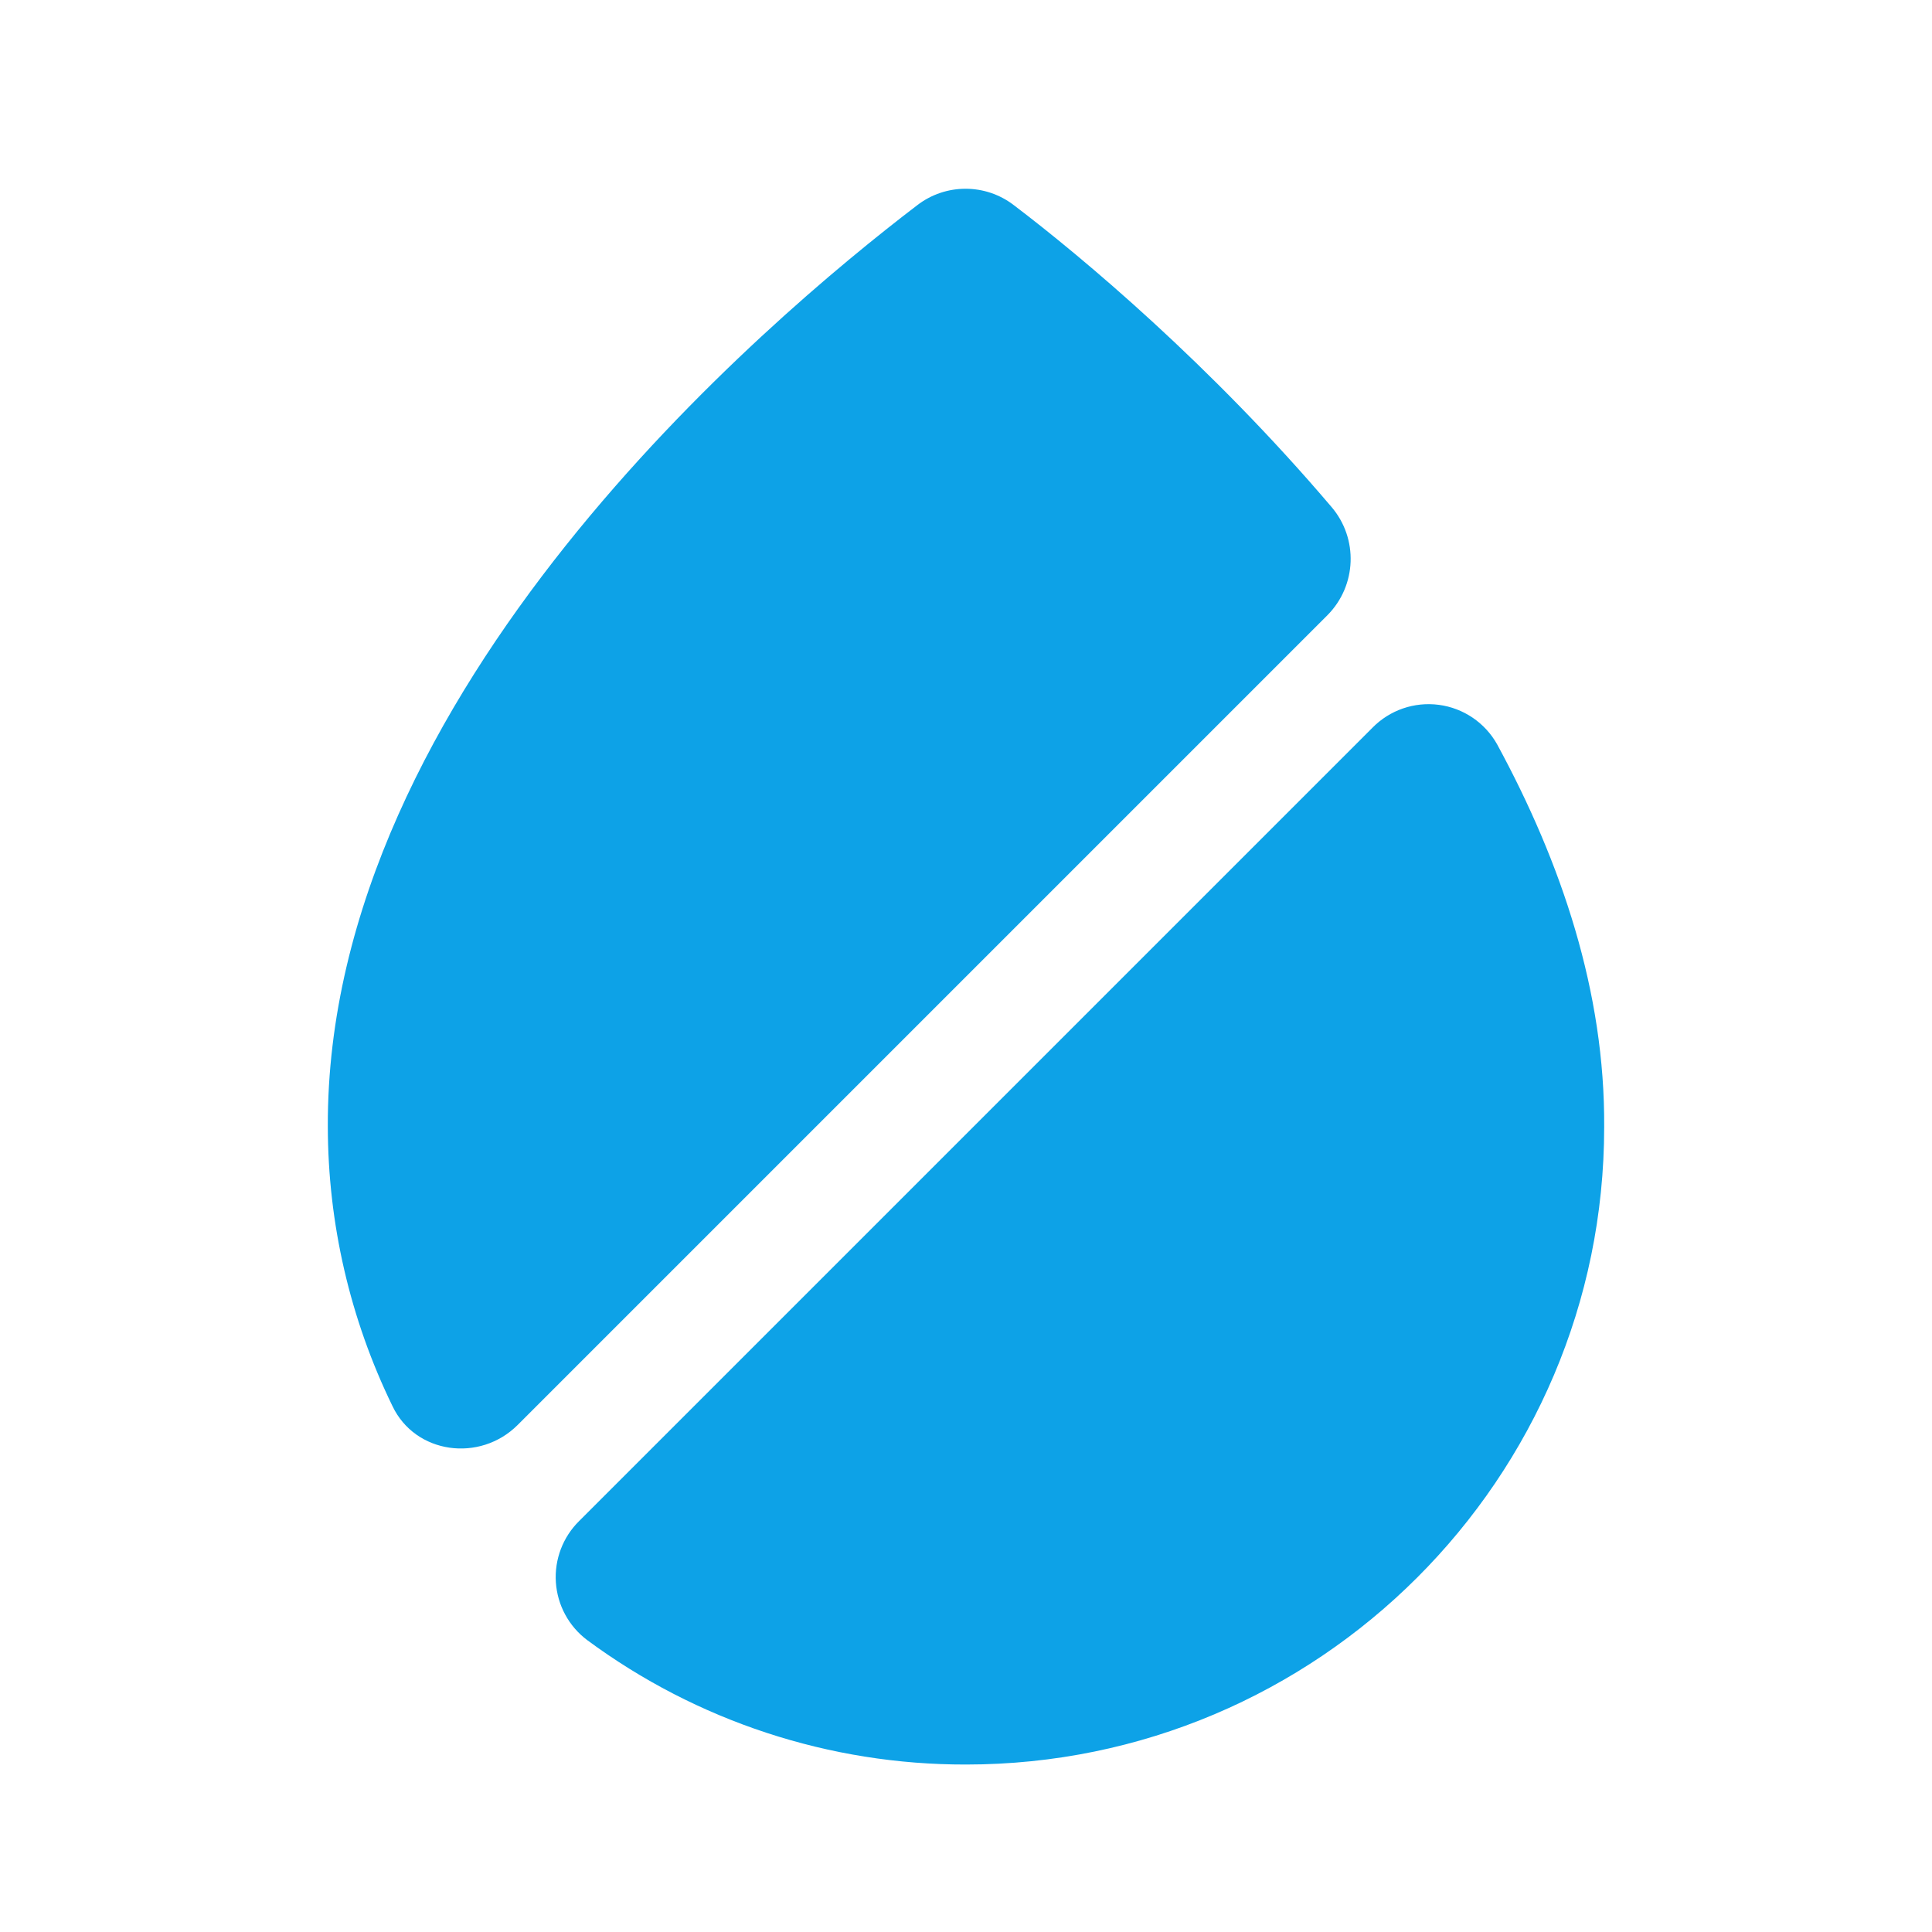
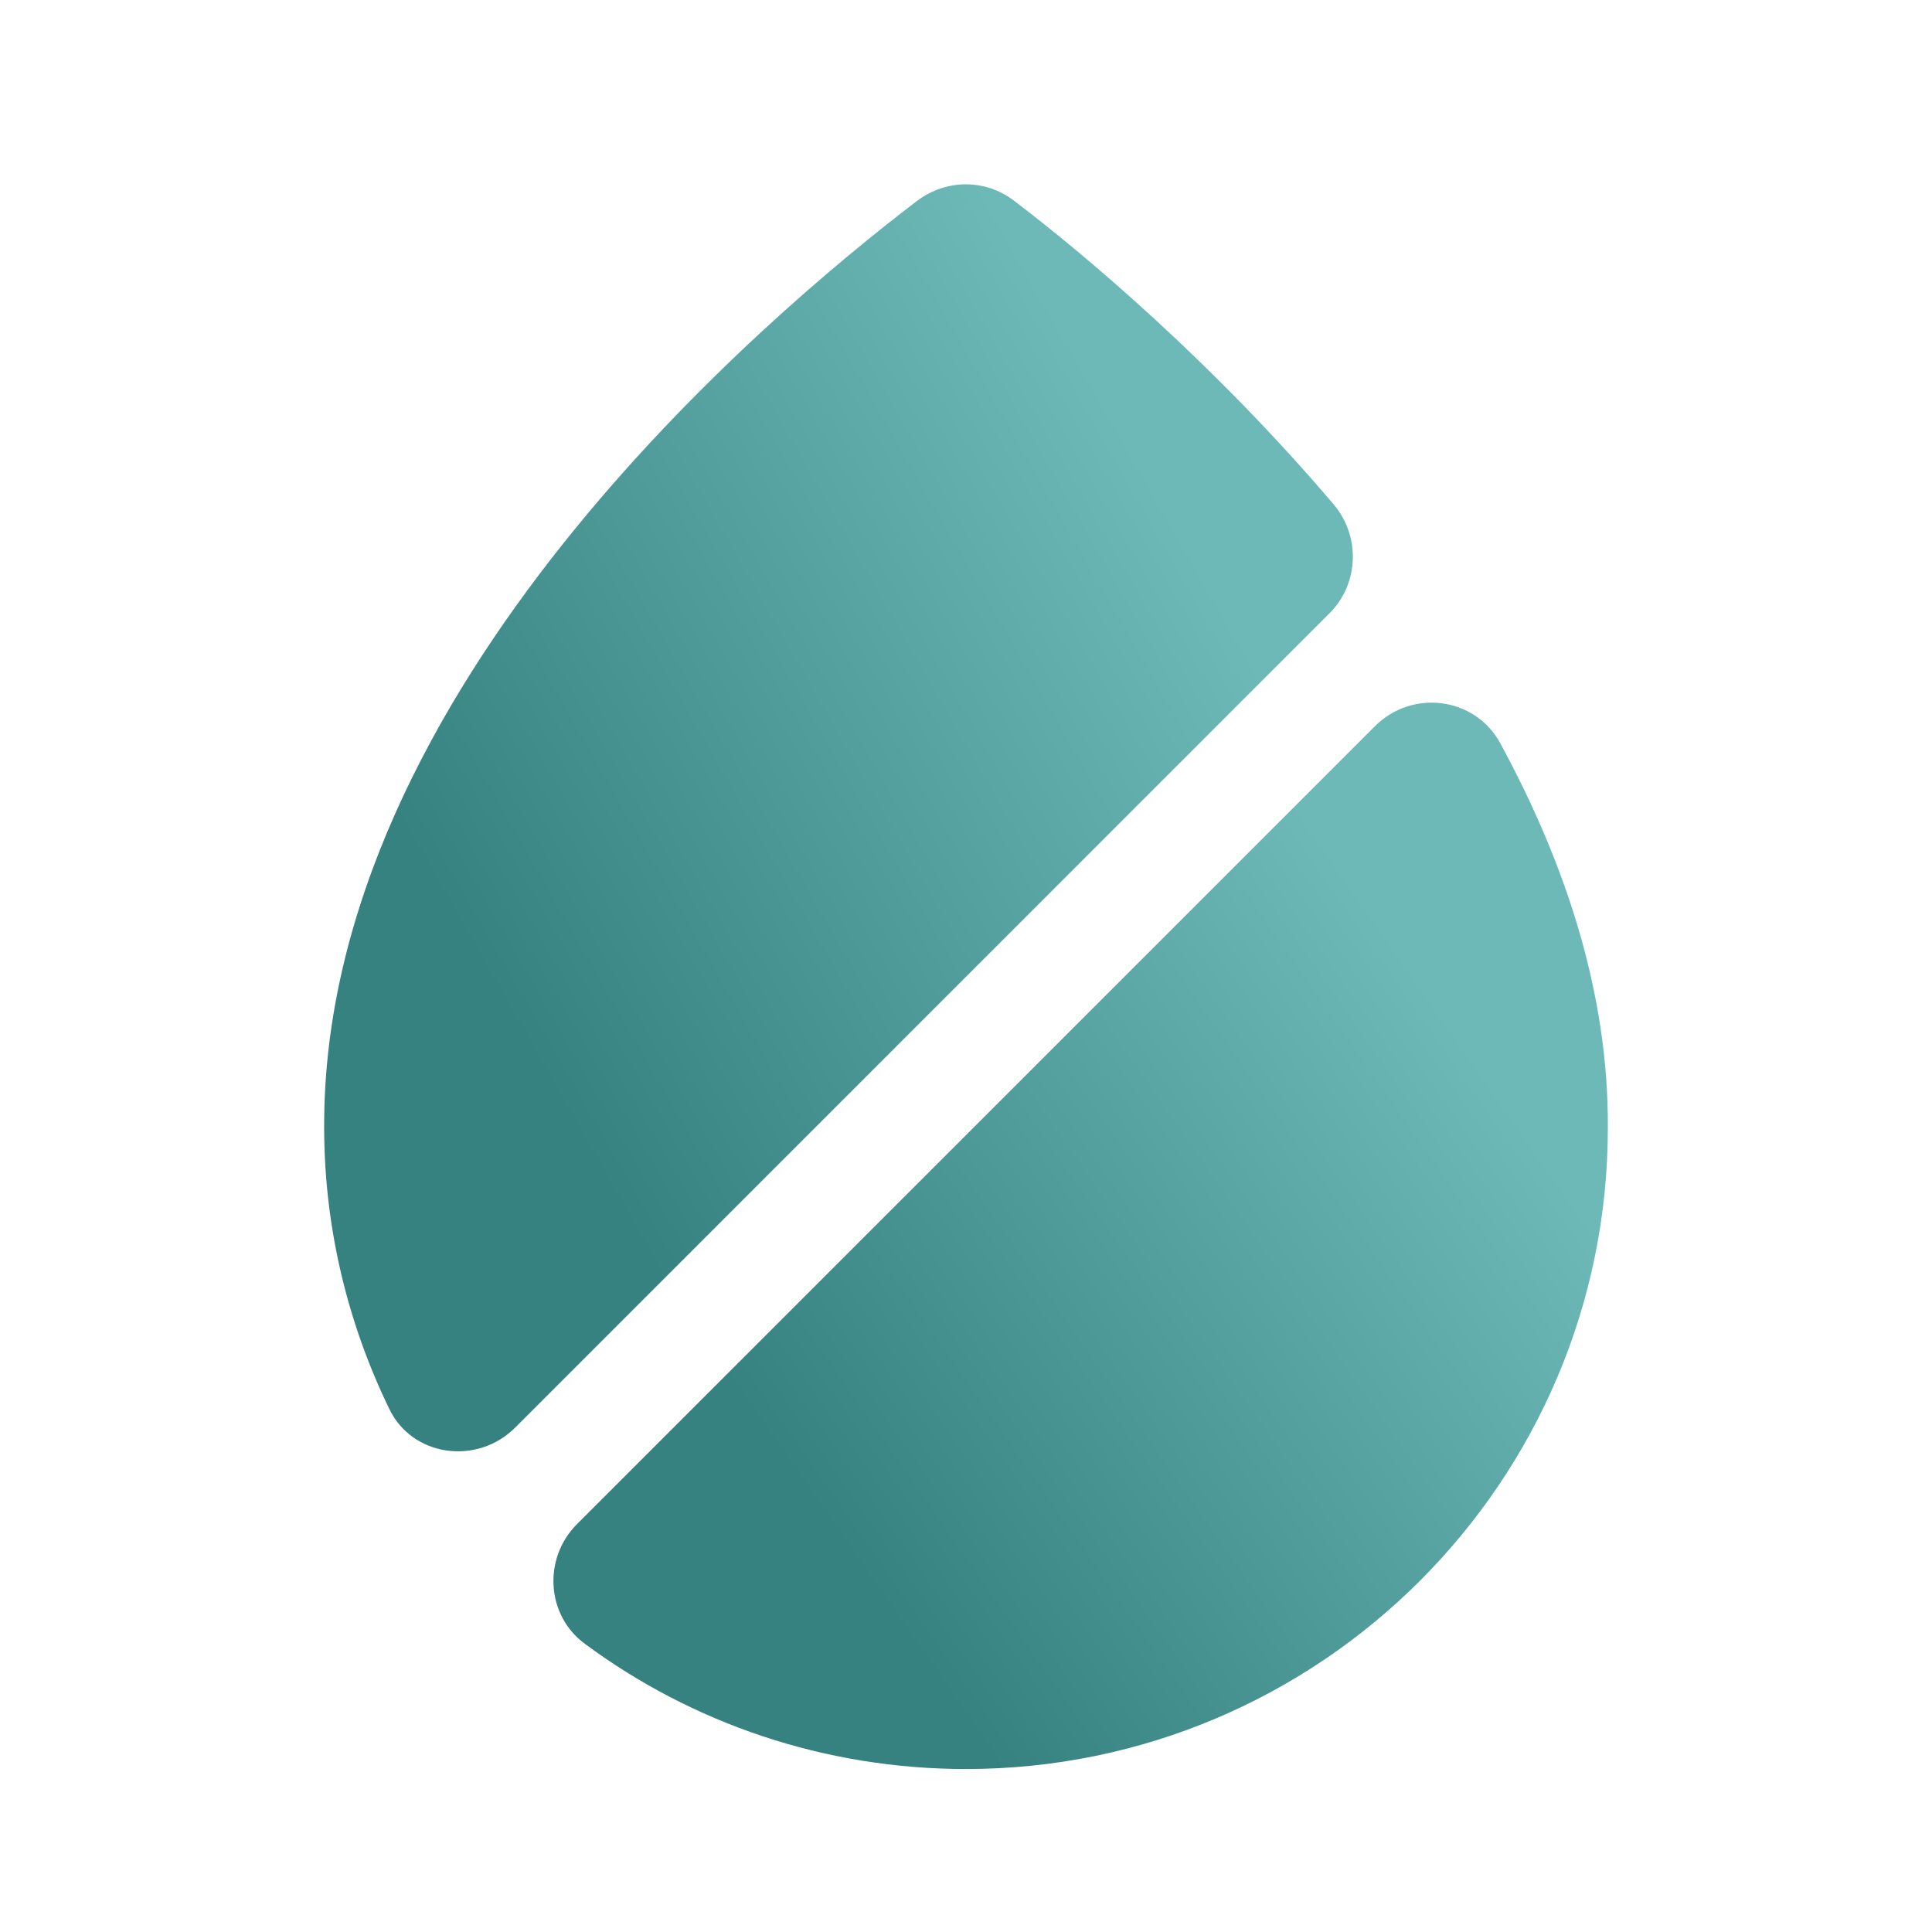
- <svg xmlns="http://www.w3.org/2000/svg" width="22" height="22" viewBox="0 0 22 22" fill="none">
-   <path d="m15.118 7.003-9.223 9.223c-.43.43-1.166.332-1.426-.215a7.287 7.287 0 0 1-.736-3.185c-.018-4.953 5.006-9.187 6.71-10.488a.902.902 0 0 1 1.104 0c.78.592 2.243 1.82 3.616 3.436a.91.91 0 0 1-.045 1.229zM18.267 12.835c0 4.001-3.257 7.258-7.267 7.258a7.23 7.23 0 0 1-4.315-1.418.897.897 0 0 1-.09-1.355l9.034-9.034a.895.895 0 0 1 1.418.188c.736 1.355 1.23 2.826 1.22 4.36z" fill="#0DA2E7" />
+ <svg xmlns="http://www.w3.org/2000/svg" width="28" height="28" viewBox="0 0 28 28" fill="none">
+   <path d="M19.271 8.885L7.466 20.69C6.915 21.241 5.973 21.115 5.64 20.415C5.043 19.186 4.698 17.796 4.698 16.338C4.675 9.999 11.106 4.578 13.288 2.913C13.713 2.591 14.287 2.591 14.701 2.913C15.7 3.671 17.572 5.244 19.329 7.311C19.719 7.771 19.696 8.46 19.271 8.885Z" fill="url(#paint0_linear_3832_4272)" />
+   <path d="M23.302 16.347C23.302 21.469 19.133 25.638 14 25.638C11.944 25.638 10.027 24.972 8.476 23.823C7.914 23.41 7.868 22.583 8.362 22.089L19.926 10.525C20.466 9.985 21.373 10.1 21.74 10.766C22.682 12.5 23.314 14.384 23.302 16.347Z" fill="url(#paint1_linear_3832_4272)" />
+   <defs>
+     <linearGradient id="paint0_linear_3832_4272" x1="8.907" y1="17.412" x2="19.278" y2="11.468" gradientUnits="userSpaceOnUse">
+       <stop stop-color="#358281" />
+       <stop offset="1" stop-color="#6DB9B8" />
+     </linearGradient>
+     <linearGradient id="paint1_linear_3832_4272" x1="12.335" y1="22.59" x2="21.831" y2="15.961" gradientUnits="userSpaceOnUse">
+       <stop stop-color="#358281" />
+       <stop offset="1" stop-color="#6DB9B8" />
+     </linearGradient>
+   </defs>
</svg>
